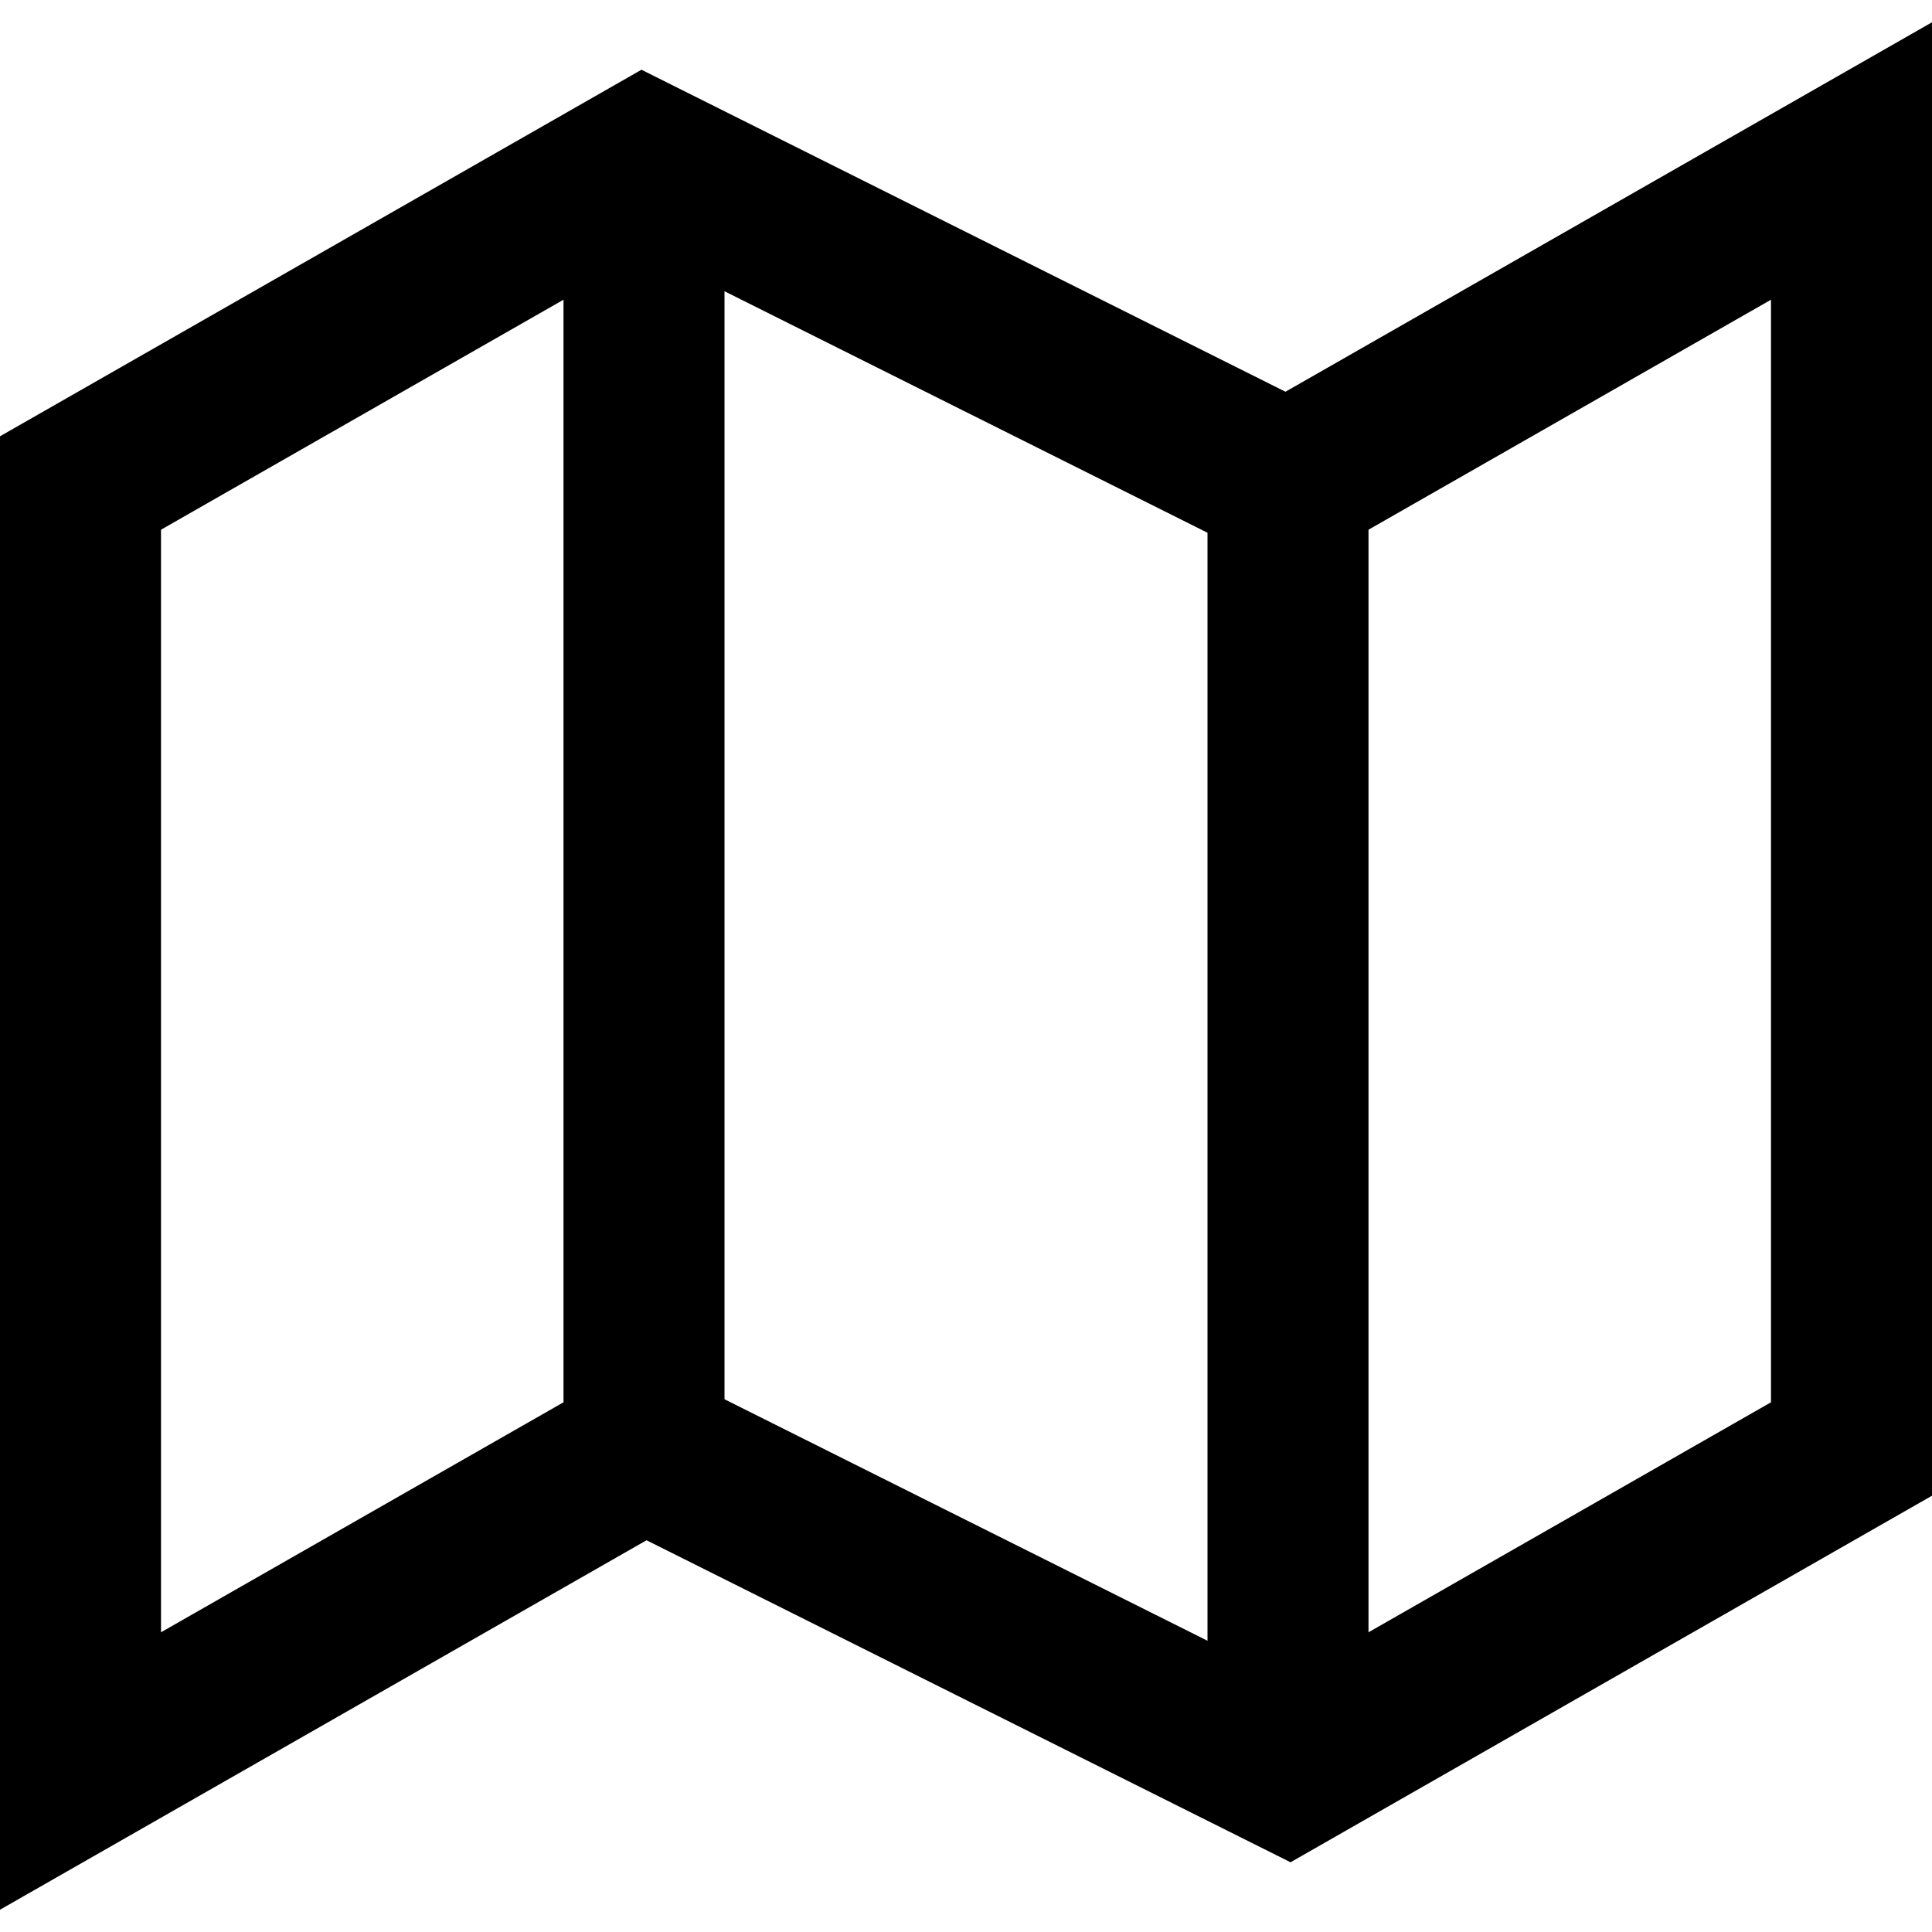
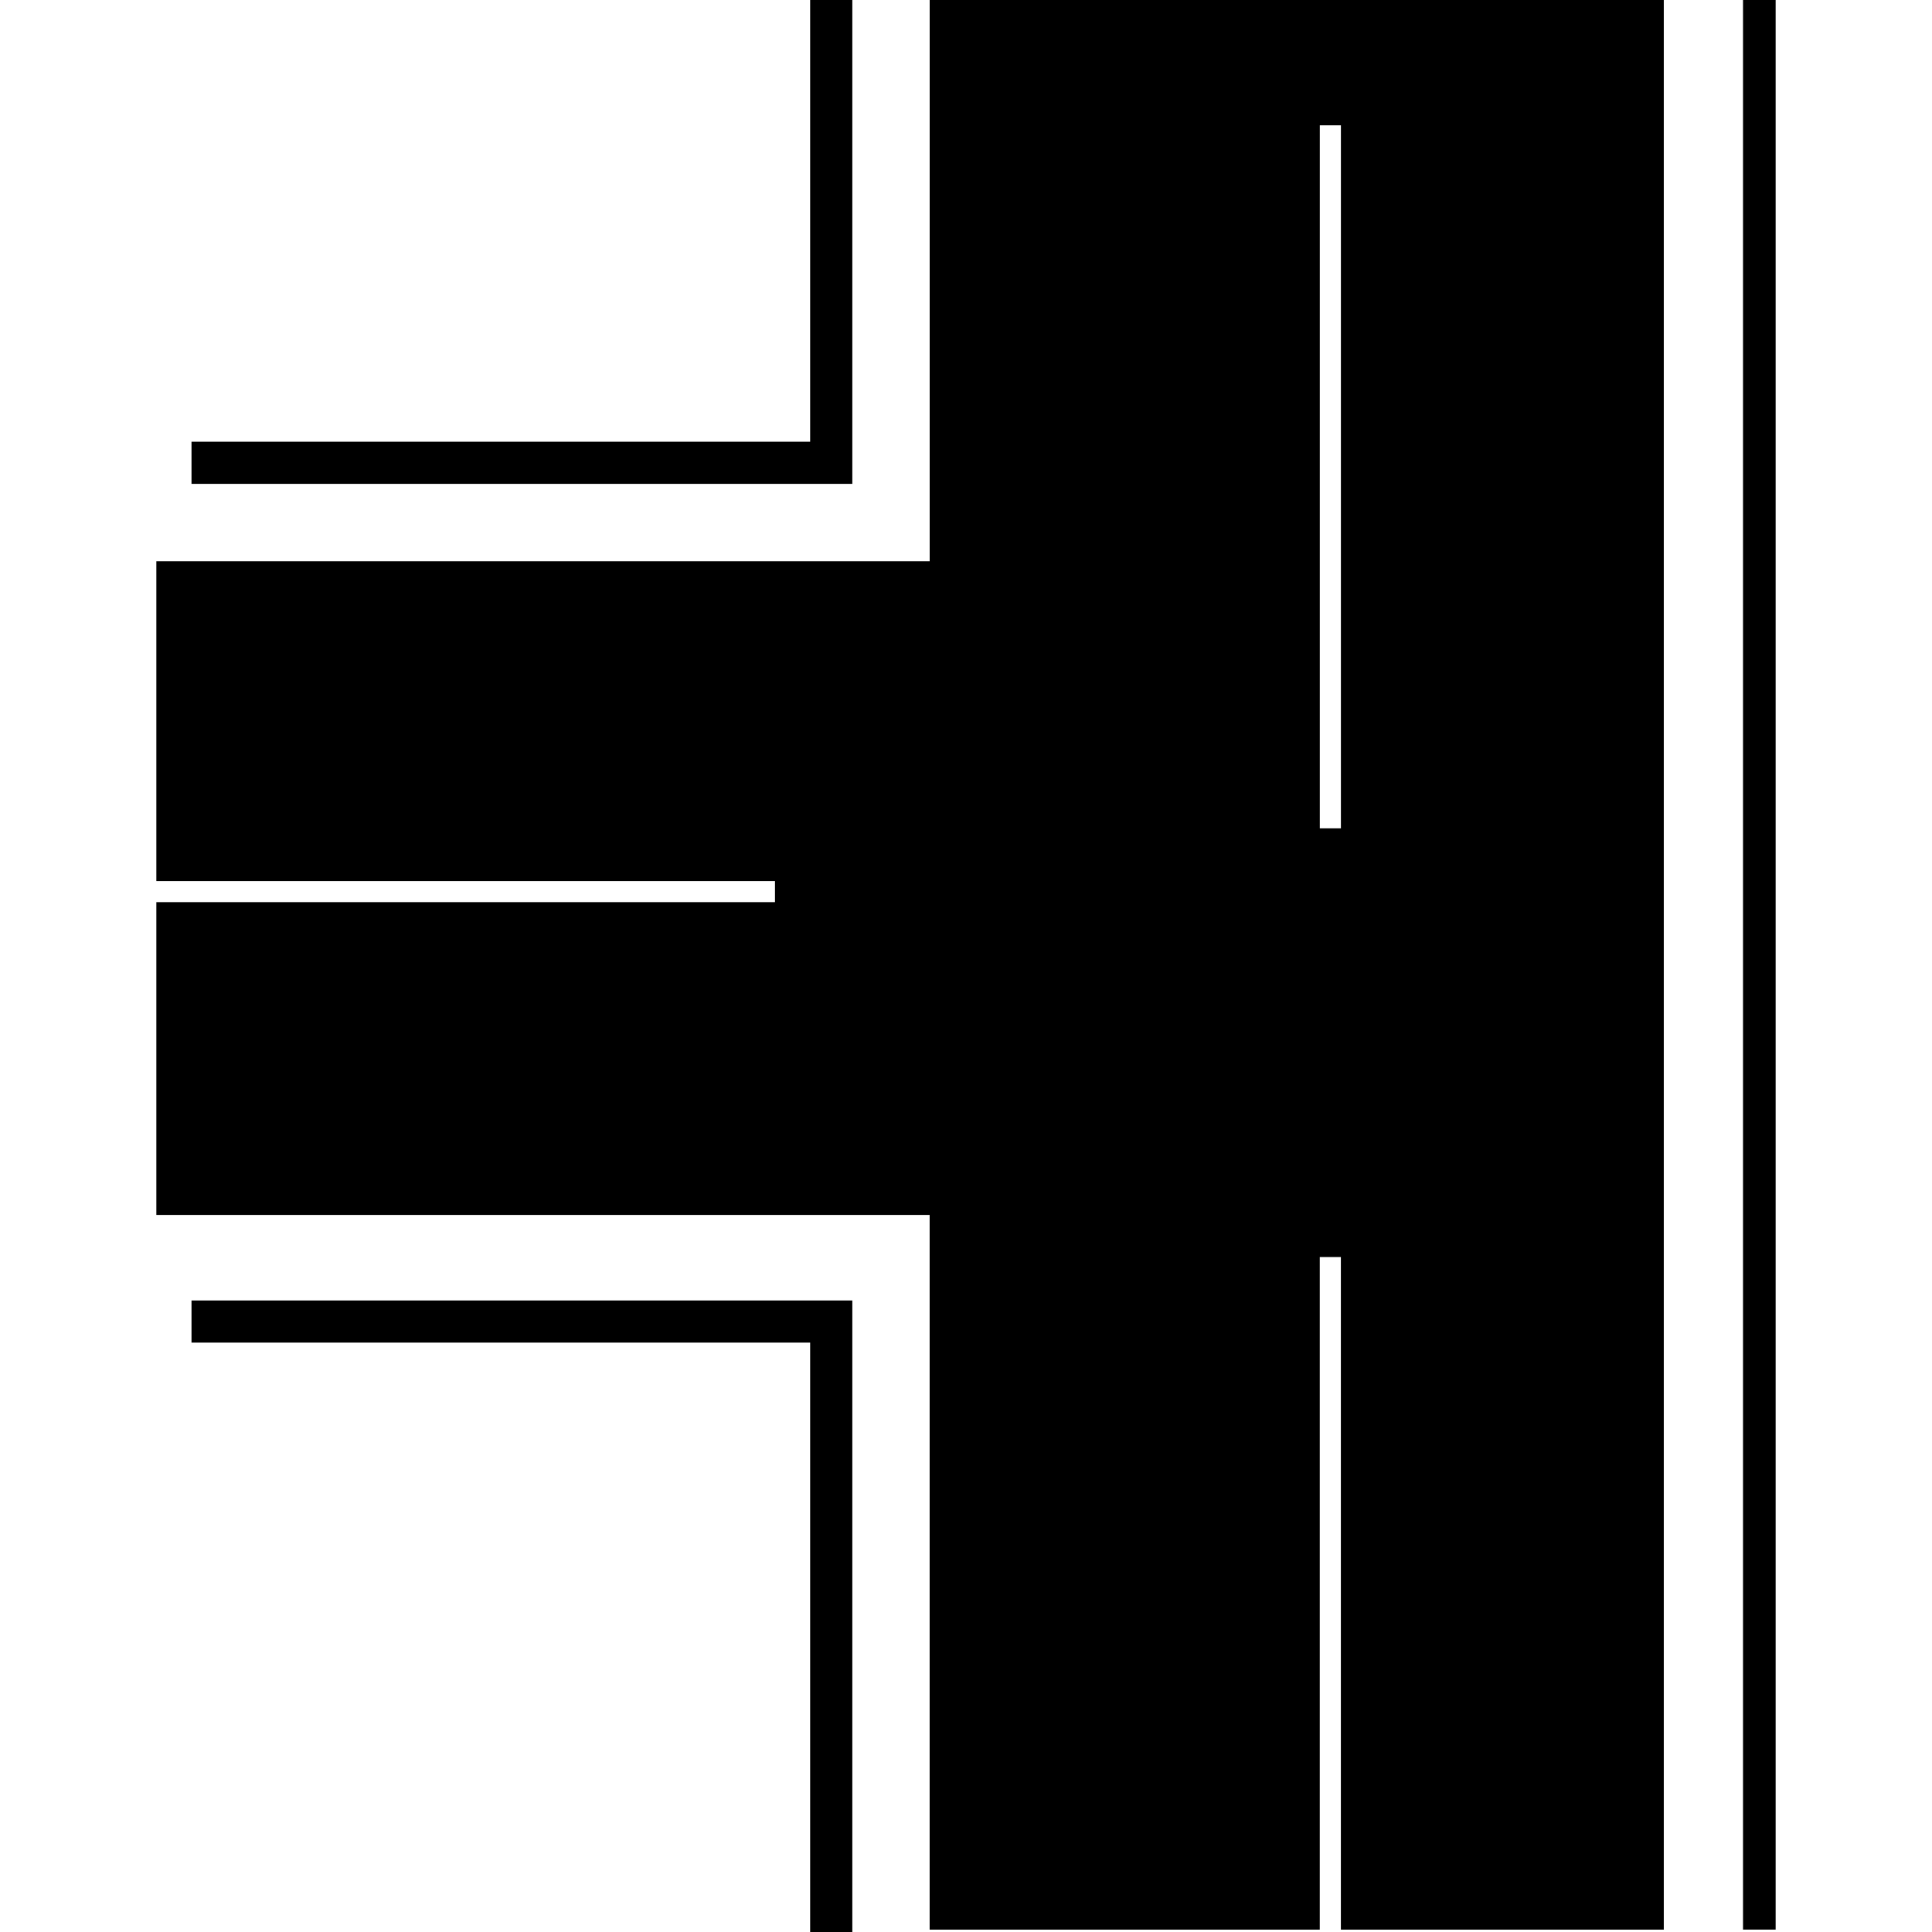
- <svg xmlns="http://www.w3.org/2000/svg" width="24" height="24" viewBox="0 0 24 24" fill="none" stroke="black" stroke-width="2">
-   <polygon points="1 6 1 22 8 18 16 22 23 18 23 2 16 6 8 2 1 6" />
-   <line x1="8" y1="2" x2="8" y2="18" />
-   <line x1="16" y1="6" x2="16" y2="22" />
+ <svg xmlns="http://www.w3.org/2000/svg" fill="#000000" version="1.1" id="Capa_1" viewBox="0 0 49.796 49.796" xml:space="preserve">
+   <g>
+     <g>
+       <rect x="44.925" y="0" width="0.841" height="49.734" />
+       <path d="M19.975,22.709v0.543H4.03v8.062h19.931v18.421h10.055V32.4h0.544v17.335h8.323V0H23.962v14.466H4.03v8.243H19.975    L19.975,22.709z M34.017,3.23h0.544v18.12h-0.544V3.23z" />
+       <polygon points="4.936,11.385 20.881,11.385 20.881,0 21.968,0 21.968,12.471 4.936,12.471   " />
+       <polygon points="21.968,49.796 20.881,49.796 20.881,34.605 4.936,34.605 4.936,33.519 21.968,33.519   " />
+     </g>
+     <g>
+ 	</g>
+     <g>
+ 	</g>
+     <g>
+ 	</g>
+     <g>
+ 	</g>
+     <g>
+ 	</g>
+     <g>
+ 	</g>
+     <g>
+ 	</g>
+     <g>
+ 	</g>
+     <g>
+ 	</g>
+     <g>
+ 	</g>
+     <g>
+ 	</g>
+     <g>
+ 	</g>
+     <g>
+ 	</g>
+     <g>
+ 	</g>
+     <g>
+ 	</g>
+   </g>
</svg>
